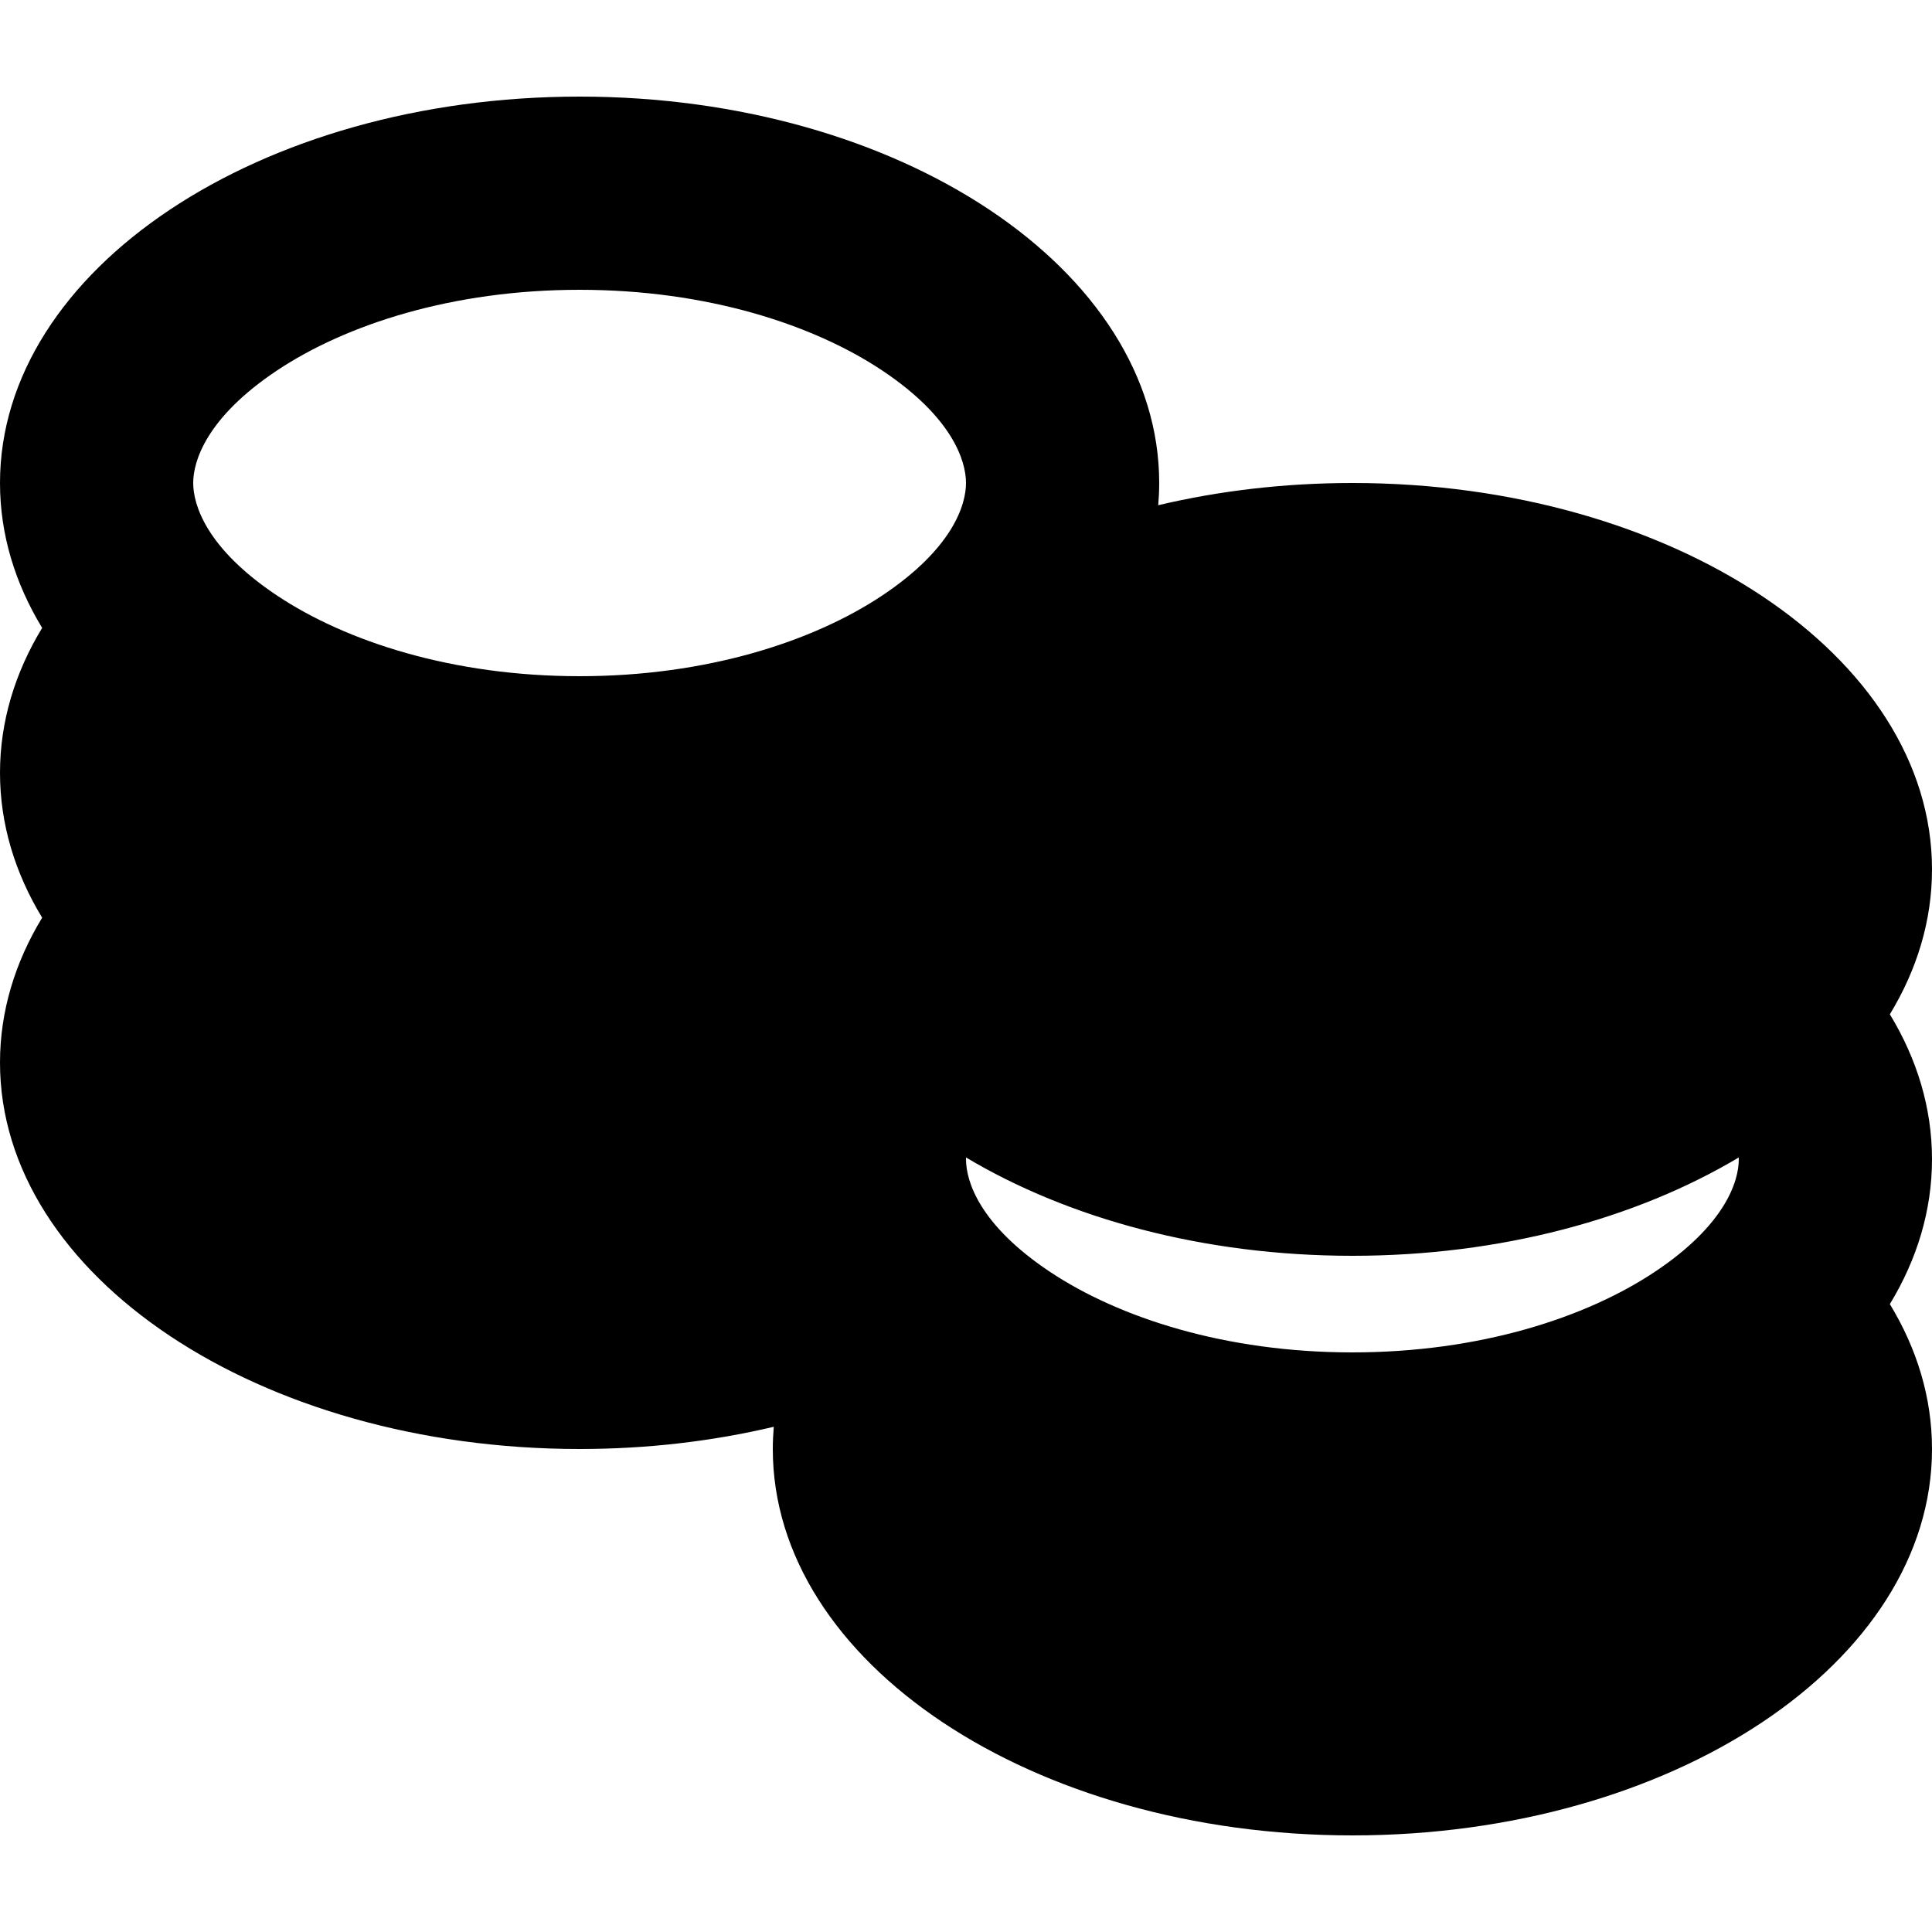
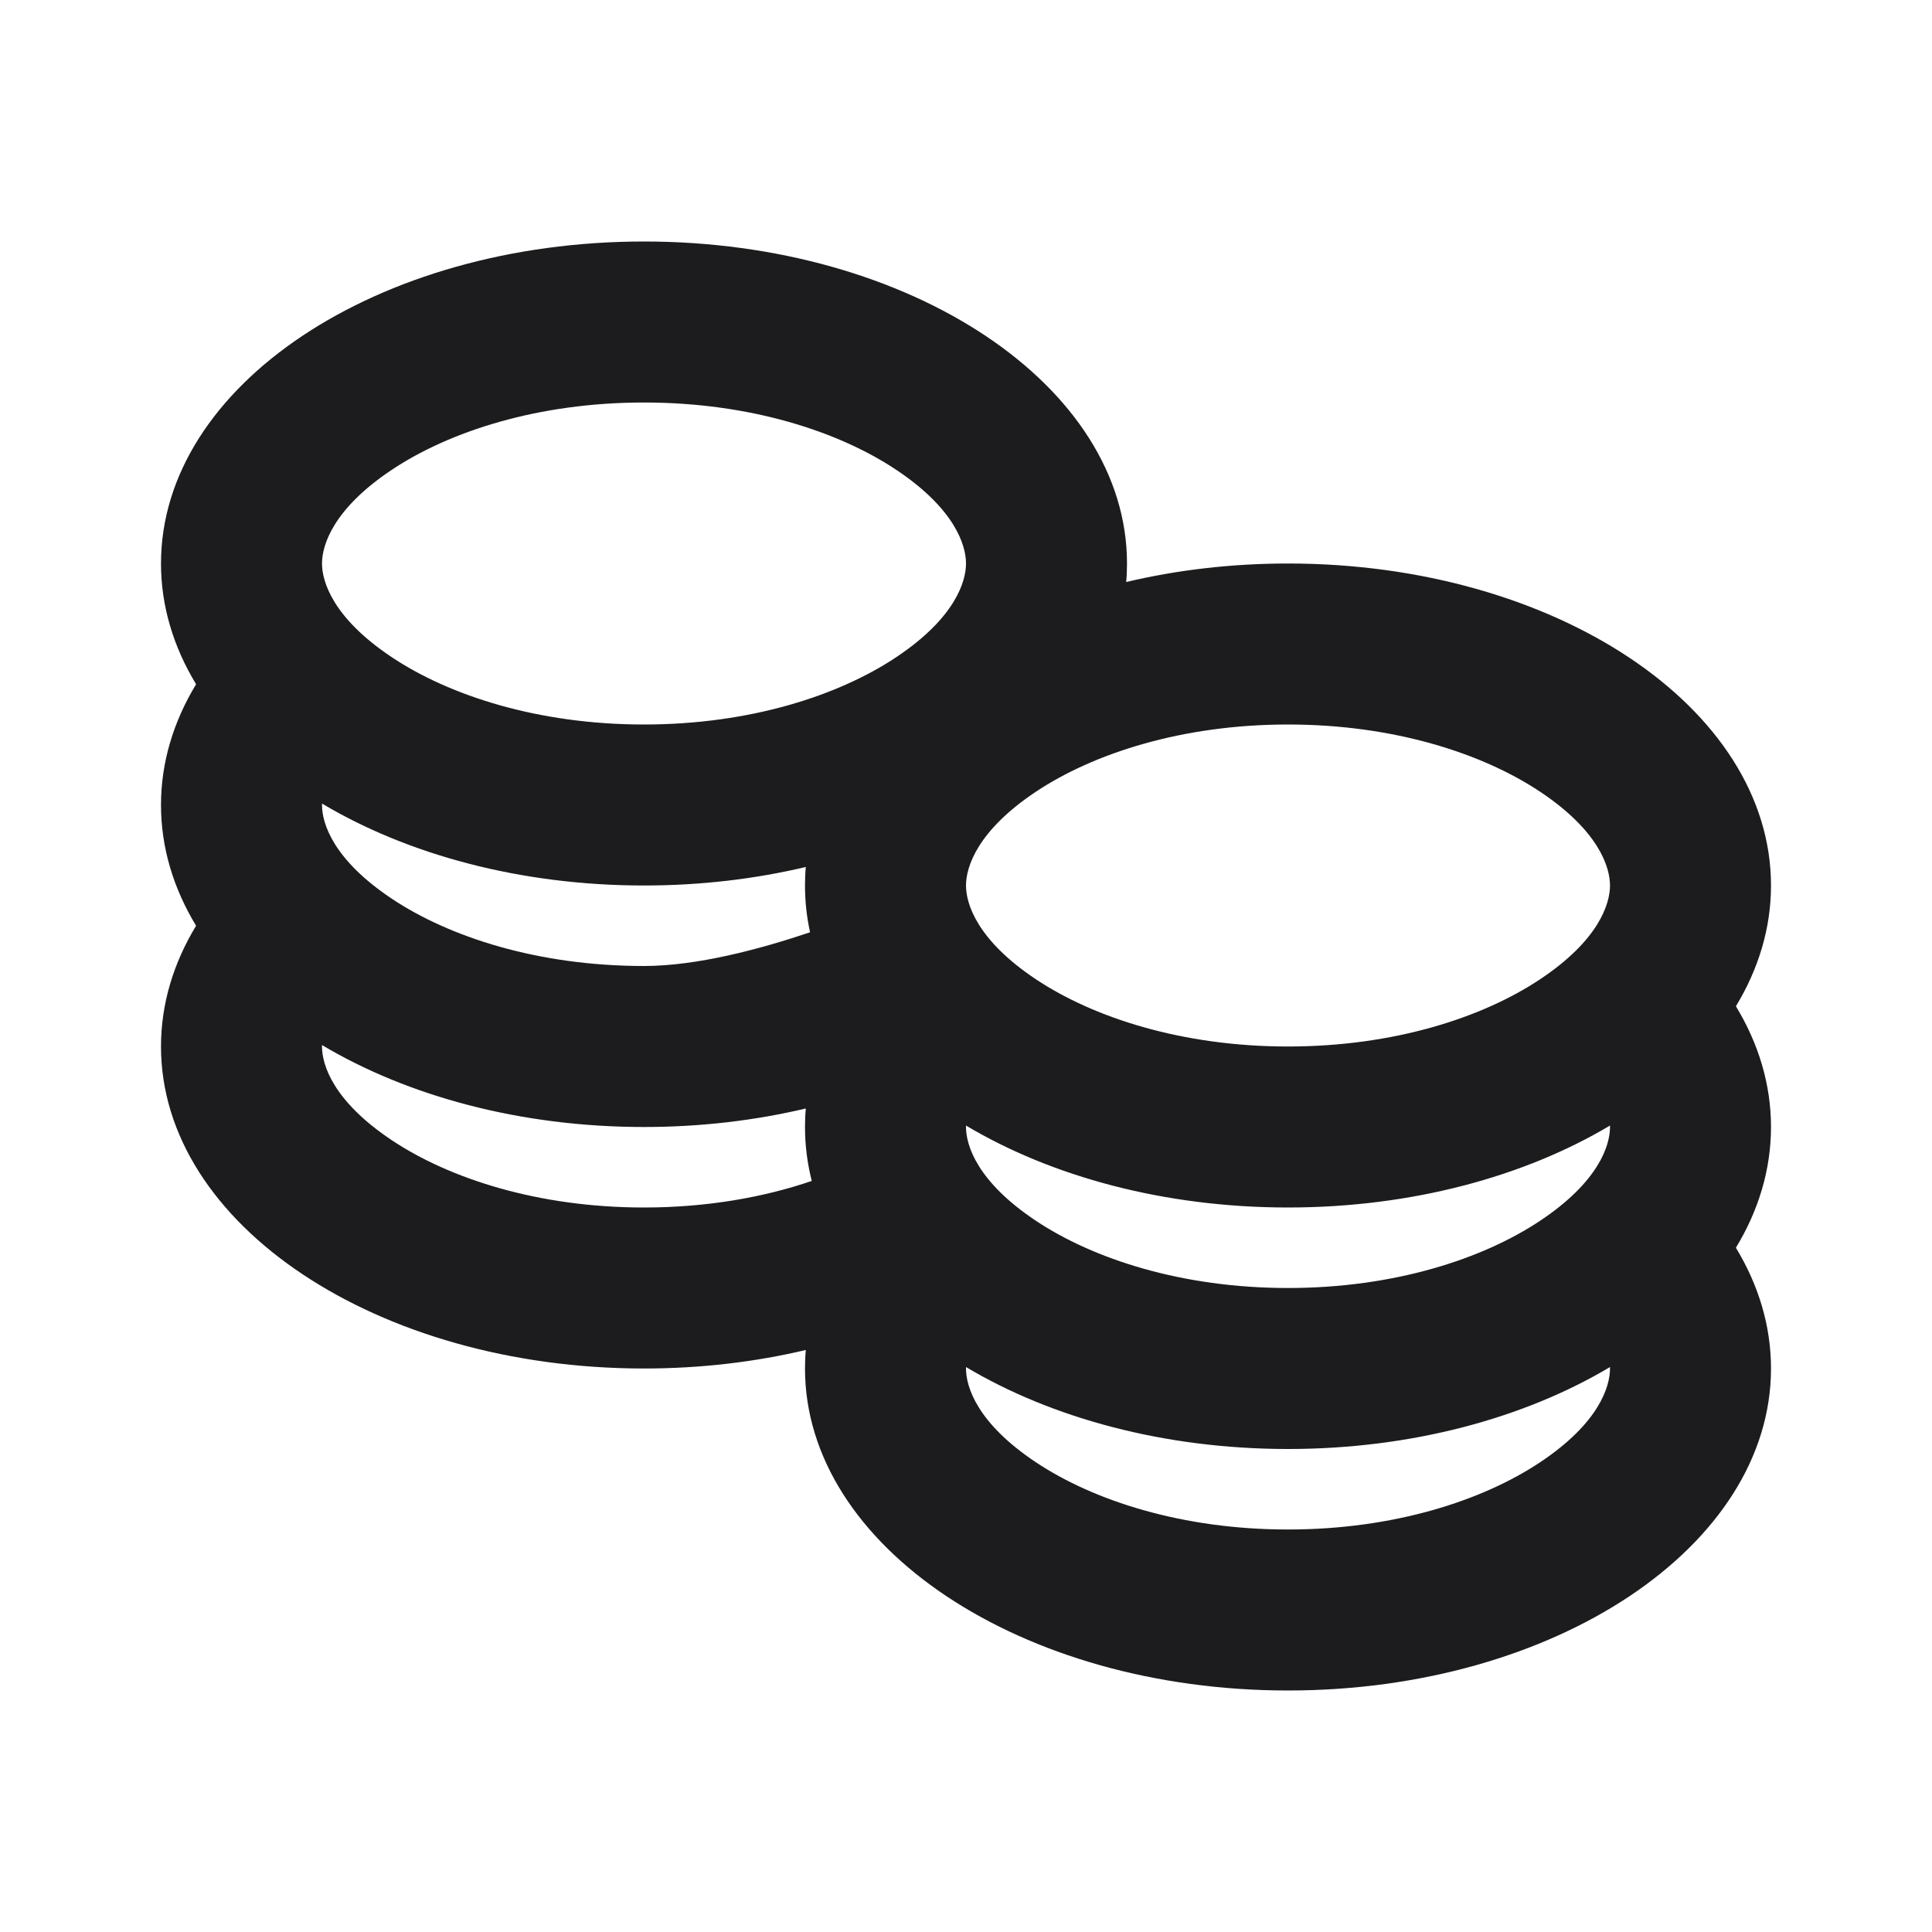
- <svg xmlns="http://www.w3.org/2000/svg" version="1.1" width="32" height="32" viewBox="0 0 32 32">
-   <path d="M19.184 8.368c0.010-0.122 0.016-0.244 0.016-0.368 0-3.535-4.298-6.4-9.6-6.4s-9.6 2.865-9.6 6.4c0 0.849 0.248 1.659 0.698 2.4-0.45 0.741-0.698 1.551-0.698 2.4s0.248 1.659 0.698 2.4c-0.45 0.741-0.698 1.551-0.698 2.4 0 3.535 4.298 6.4 9.6 6.4 1.128 0 2.21-0.13 3.216-0.368-0.010 0.122-0.016 0.244-0.016 0.368 0 3.535 4.298 6.4 9.6 6.4s9.6-2.865 9.6-6.4c0-0.849-0.248-1.659-0.698-2.4 0.45-0.741 0.698-1.551 0.698-2.4s-0.248-1.659-0.698-2.4c0.45-0.741 0.698-1.551 0.698-2.4 0-3.535-4.298-6.4-9.6-6.4-1.128 0-2.21 0.13-3.216 0.368zM12.816 14.032c-1.005 0.238-2.088 0.368-3.216 0.368-2.458 0-4.701-0.616-6.4-1.629l-0 0.029c0 0.364 0.222 1.086 1.387 1.863 1.143 0.762 2.906 1.337 5.013 1.337 1.055 0 2.31-0.335 3.301-0.67-0.066-0.304-0.101-0.614-0.101-0.93 0-0.123 0.005-0.246 0.016-0.368zM12.934 20.272c-0.088-0.349-0.134-0.707-0.134-1.072 0-0.124 0.005-0.246 0.016-0.368-1.005 0.238-2.088 0.368-3.216 0.368-2.458 0-4.701-0.616-6.4-1.629l-0 0.029c0 0.364 0.222 1.086 1.387 1.863 1.143 0.762 2.906 1.337 5.013 1.337 1.252 0 2.383-0.203 3.334-0.528zM16 8c0 0.364-0.222 1.086-1.387 1.863-1.143 0.762-2.906 1.337-5.013 1.337s-3.87-0.575-5.013-1.337c-1.165-0.777-1.387-1.498-1.387-1.863s0.222-1.086 1.387-1.863c1.143-0.762 2.906-1.337 5.013-1.337s3.87 0.575 5.013 1.337c1.165 0.777 1.387 1.498 1.387 1.863zM27.413 16.263c1.165-0.777 1.387-1.498 1.387-1.863s-0.222-1.086-1.387-1.863c-1.143-0.762-2.906-1.337-5.013-1.337s-3.87 0.575-5.013 1.337c-1.165 0.777-1.387 1.498-1.387 1.863s0.222 1.086 1.387 1.863c1.143 0.762 2.906 1.337 5.013 1.337s3.87-0.575 5.013-1.337zM22.4 20.8c2.459 0 4.701-0.616 6.4-1.629l0 0.029c0 0.364-0.222 1.086-1.387 1.863-1.143 0.762-2.906 1.337-5.013 1.337s-3.87-0.575-5.013-1.337c-1.165-0.777-1.387-1.498-1.387-1.863l0-0.029c1.698 1.013 3.941 1.629 6.4 1.629zM15.945 19.137l0.055 0.033c-0.018-0.011-0.037-0.022-0.055-0.033zM16 23.971l-0 0.029c0 0.364 0.222 1.086 1.387 1.863 1.143 0.762 2.906 1.337 5.013 1.337s3.87-0.575 5.013-1.337c1.165-0.777 1.387-1.498 1.387-1.863l-0-0.029c-1.698 1.013-3.941 1.629-6.4 1.629s-4.701-0.616-6.4-1.629z" />
+ <svg xmlns="http://www.w3.org/2000/svg" width="24" height="24" viewBox="0 0 24 24" fill="none">
+   <path fill-rule="evenodd" clip-rule="evenodd" d="M13.99 7.23C13.997 7.154 14 7.077 14 7C14 4.791 11.314 3 8 3C4.686 3 2 4.791 2 7C2 7.53 2.155 8.037 2.436 8.5C2.155 8.963 2 9.47 2 10C2 10.53 2.155 11.037 2.436 11.5C2.155 11.963 2 12.47 2 13C2 15.209 4.686 17 8 17C8.705 17 9.381 16.919 10.01 16.77C10.003 16.846 10 16.923 10 17C10 19.209 12.686 21 16 21C19.314 21 22 19.209 22 17C22 16.47 21.845 15.963 21.564 15.5C21.845 15.037 22 14.53 22 14C22 13.47 21.845 12.963 21.564 12.5C21.845 12.037 22 11.53 22 11C22 8.791 19.314 7 16 7C15.295 7 14.619 7.081 13.99 7.23ZM10.01 10.77C9.381 10.919 8.705 11 8 11C6.463 11 5.062 10.615 4 9.982L4 10C4 10.228 4.139 10.679 4.867 11.164C5.581 11.64 6.683 12 8 12C8.659 12 9.444 11.79 10.063 11.581C10.021 11.392 10 11.197 10 11C10 10.923 10.003 10.846 10.01 10.77ZM10.084 14.67C10.029 14.452 10 14.228 10 14C10 13.923 10.003 13.846 10.01 13.77C9.381 13.919 8.705 14 8 14C6.463 14 5.062 13.615 4 12.982L4 13C4 13.228 4.139 13.679 4.867 14.164C5.581 14.64 6.683 15 8 15C8.783 15 9.489 14.873 10.084 14.67ZM12 7C12 7.228 11.861 7.679 11.133 8.164C10.419 8.64 9.317 9 8 9C6.683 9 5.581 8.64 4.867 8.164C4.139 7.679 4 7.228 4 7C4 6.772 4.139 6.321 4.867 5.836C5.581 5.36 6.683 5 8 5C9.317 5 10.419 5.36 11.133 5.836C11.861 6.321 12 6.772 12 7ZM19.133 12.164C19.861 11.679 20 11.228 20 11C20 10.772 19.861 10.321 19.133 9.836C18.419 9.36 17.317 9 16 9C14.683 9 13.581 9.36 12.867 9.836C12.139 10.321 12 10.772 12 11C12 11.228 12.139 11.679 12.867 12.164C13.581 12.64 14.683 13 16 13C17.317 13 18.419 12.64 19.133 12.164ZM16 15C17.537 15 18.938 14.615 20 13.982L20 14C20 14.228 19.861 14.679 19.133 15.164C18.419 15.64 17.317 16 16 16C14.683 16 13.581 15.64 12.867 15.164C12.139 14.679 12 14.228 12 14L12 13.982C13.062 14.615 14.463 15 16 15ZM11.966 13.961L12 13.982C11.989 13.975 11.977 13.968 11.966 13.961ZM12 16.982L12 17C12 17.228 12.139 17.679 12.867 18.164C13.581 18.64 14.683 19 16 19C17.317 19 18.419 18.64 19.133 18.164C19.861 17.679 20 17.228 20 17L20 16.982C18.938 17.615 17.537 18 16 18C14.463 18 13.062 17.615 12 16.982Z" fill="#1C1C1F" />
</svg>
